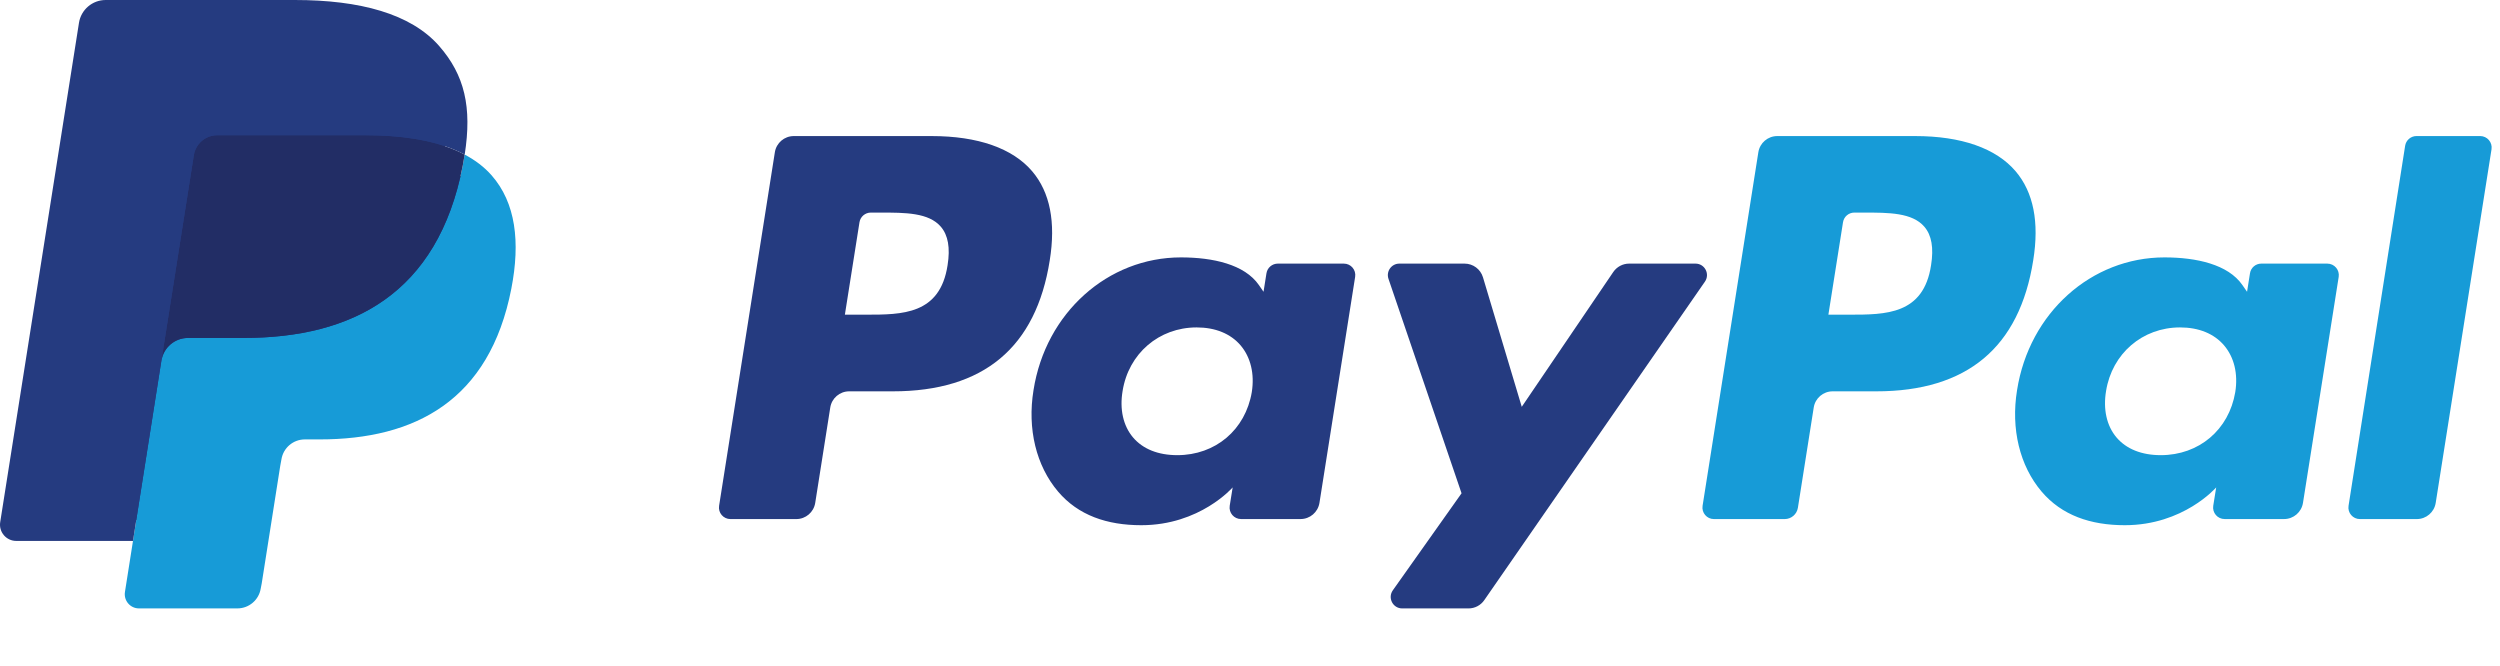
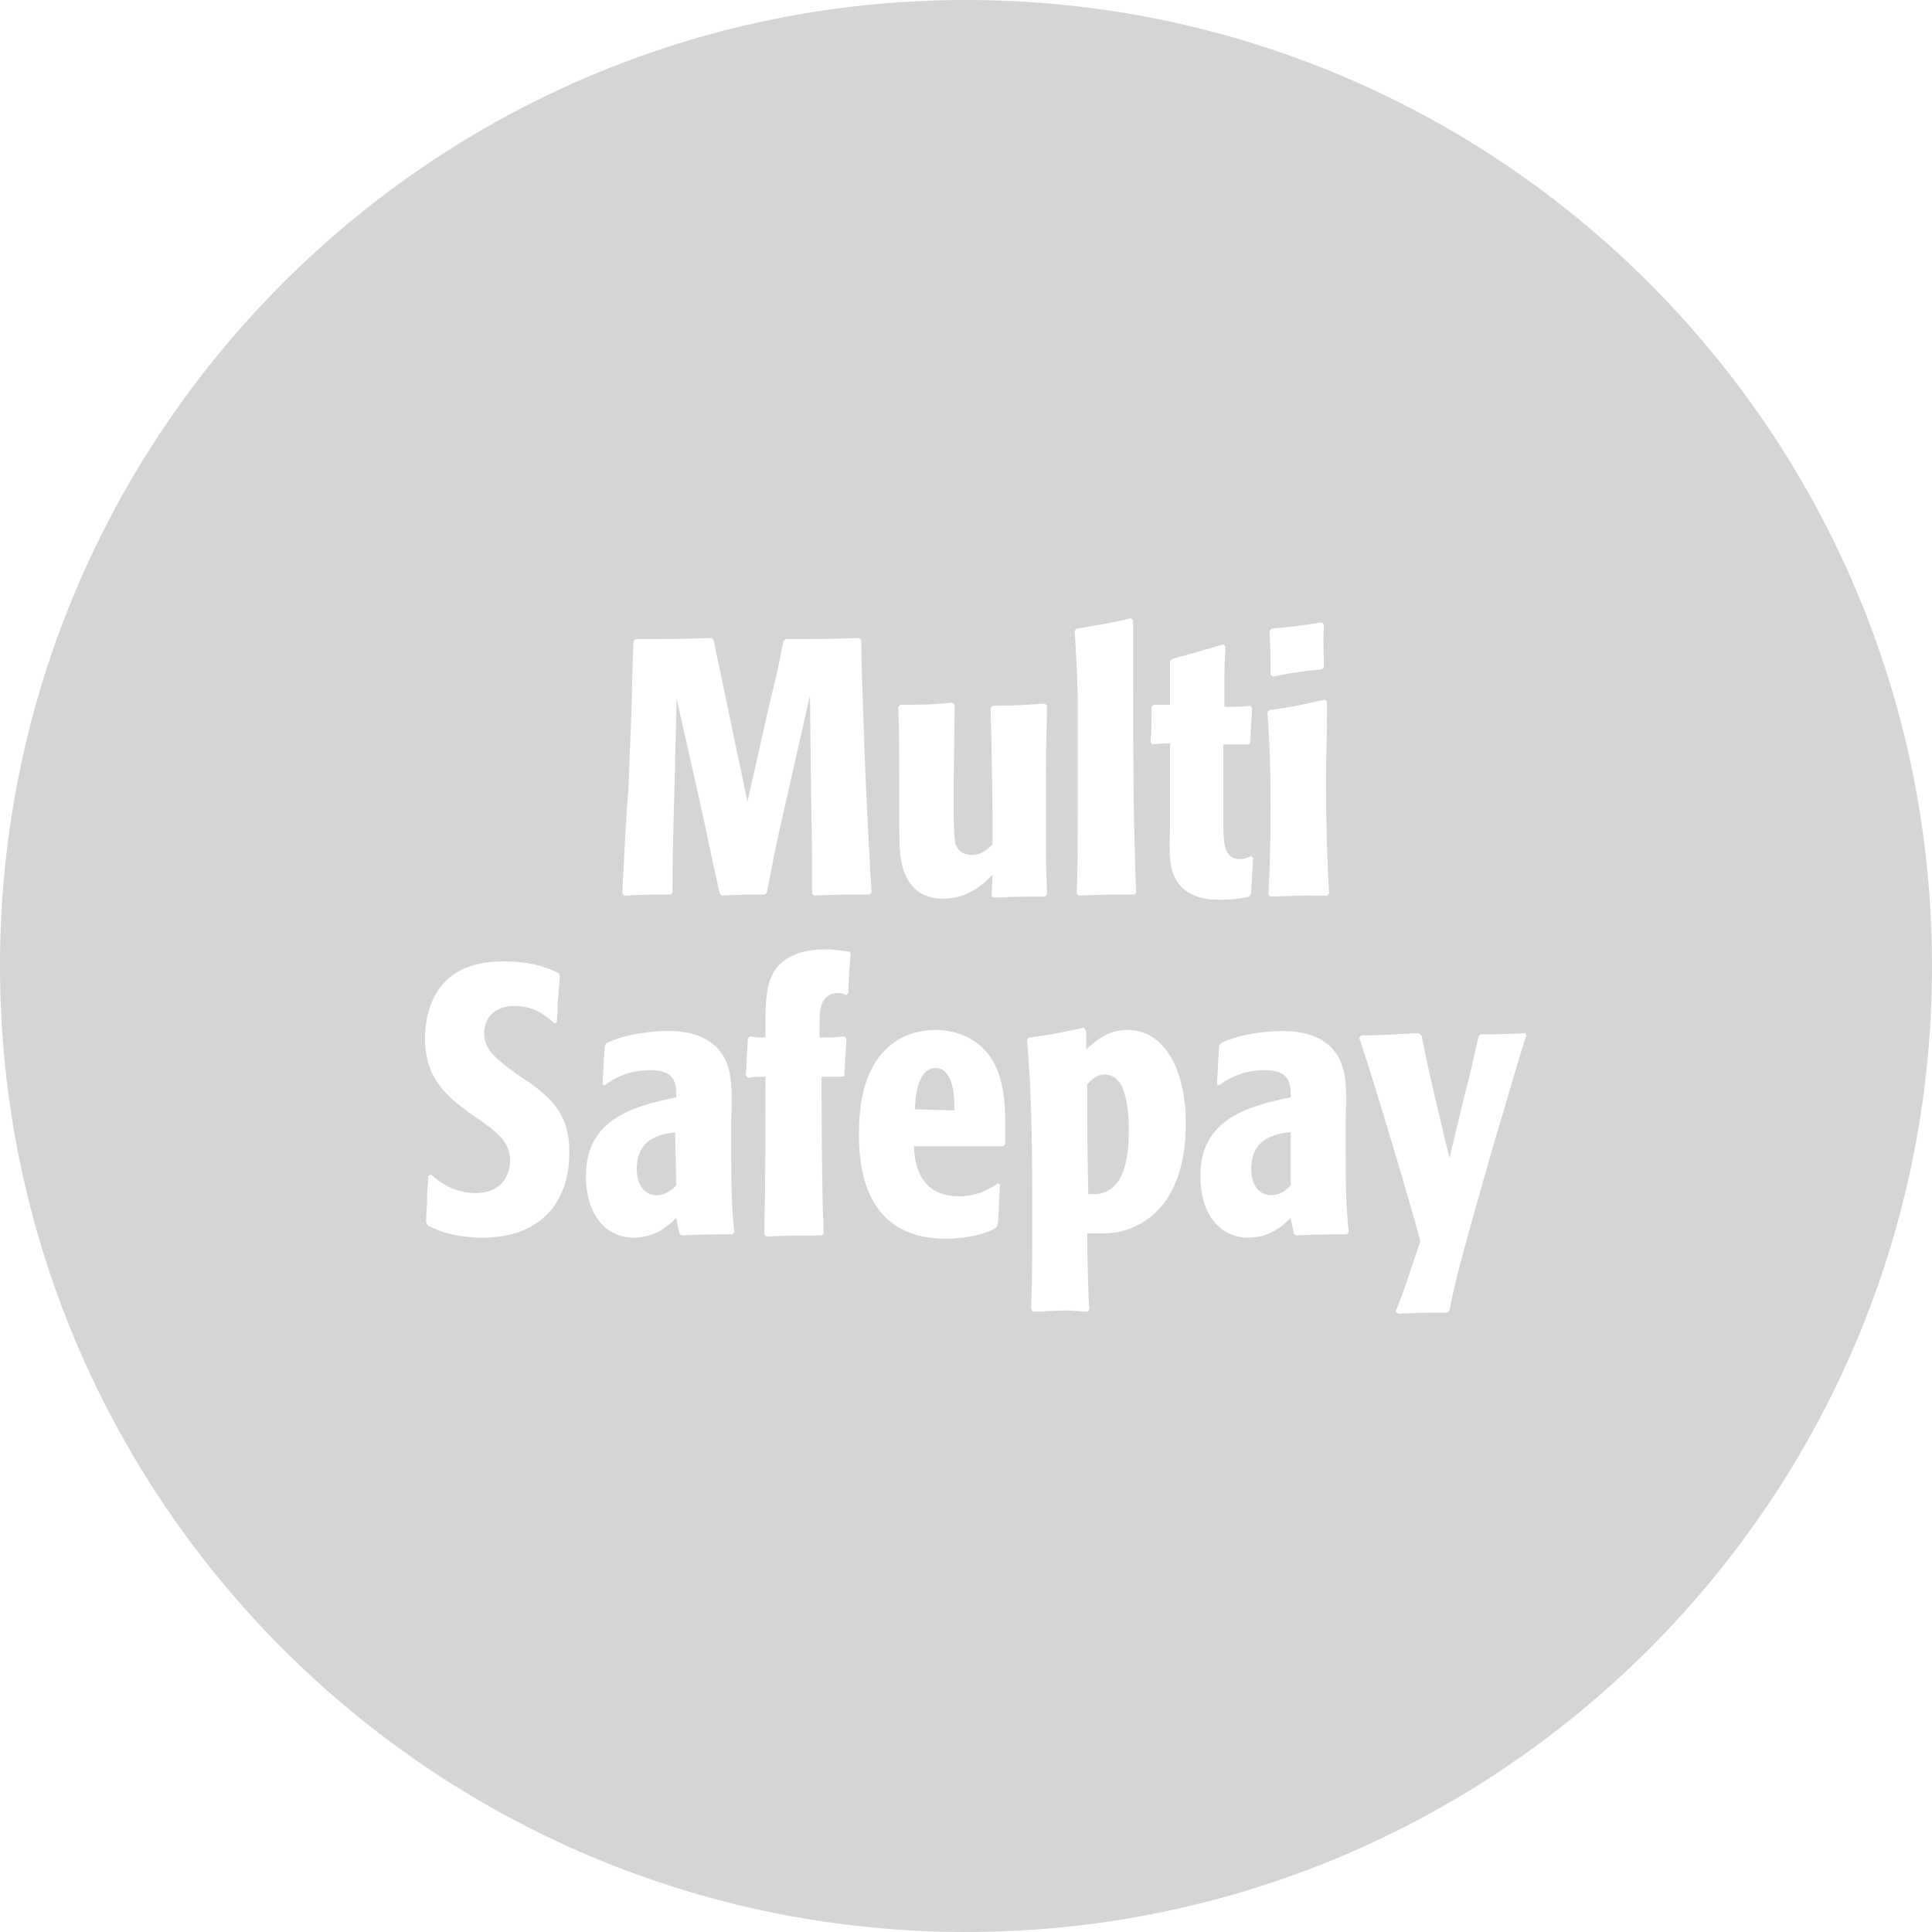
- <svg xmlns="http://www.w3.org/2000/svg" version="1.1" id="Layer_1" x="0px" y="0px" width="124px" height="33px" viewBox="0 0 124 33" enable-background="new 0 0 124 33" xml:space="preserve">
-   <path fill="#253B80" d="M46.211,6.749h-6.839c-0.468,0-0.866,0.34-0.939,0.802l-2.766,17.537c-0.055,0.346,0.213,0.658,0.564,0.658  h3.265c0.468,0,0.866-0.34,0.939-0.803l0.746-4.73c0.072-0.463,0.471-0.803,0.938-0.803h2.165c4.505,0,7.105-2.18,7.784-6.5  c0.306-1.89,0.013-3.375-0.872-4.415C50.224,7.353,48.5,6.749,46.211,6.749z M47,13.154c-0.374,2.454-2.249,2.454-4.062,2.454  h-1.032l0.724-4.583c0.043-0.277,0.283-0.481,0.563-0.481h0.473c1.235,0,2.4,0,3.002,0.704C47.027,11.668,47.137,12.292,47,13.154z" />
-   <path fill="#253B80" d="M66.654,13.075h-3.275c-0.279,0-0.52,0.204-0.563,0.481l-0.145,0.916l-0.229-0.332  c-0.709-1.029-2.29-1.373-3.868-1.373c-3.619,0-6.71,2.741-7.312,6.586c-0.313,1.918,0.132,3.752,1.22,5.031  c0.998,1.176,2.426,1.666,4.125,1.666c2.916,0,4.533-1.875,4.533-1.875l-0.146,0.91c-0.055,0.348,0.213,0.66,0.562,0.66h2.95  c0.469,0,0.865-0.34,0.939-0.803l1.77-11.209C67.271,13.388,67.004,13.075,66.654,13.075z M62.089,19.449  c-0.316,1.871-1.801,3.127-3.695,3.127c-0.951,0-1.711-0.305-2.199-0.883c-0.484-0.574-0.668-1.391-0.514-2.301  c0.295-1.855,1.805-3.152,3.67-3.152c0.93,0,1.686,0.309,2.184,0.892C62.034,17.721,62.232,18.543,62.089,19.449z" />
-   <path fill="#253B80" d="M84.096,13.075h-3.291c-0.314,0-0.609,0.156-0.787,0.417l-4.539,6.686l-1.924-6.425  c-0.121-0.402-0.492-0.678-0.912-0.678h-3.234c-0.393,0-0.666,0.384-0.541,0.754l3.625,10.638l-3.408,4.811  c-0.268,0.379,0.002,0.9,0.465,0.9h3.287c0.312,0,0.604-0.152,0.781-0.408L84.564,13.97C84.826,13.592,84.557,13.075,84.096,13.075z  " />
-   <path fill="#179BD7" d="M94.992,6.749h-6.84c-0.467,0-0.865,0.34-0.938,0.802l-2.766,17.537c-0.055,0.346,0.213,0.658,0.562,0.658  h3.51c0.326,0,0.605-0.238,0.656-0.562l0.785-4.971c0.072-0.463,0.471-0.803,0.938-0.803h2.164c4.506,0,7.105-2.18,7.785-6.5  c0.307-1.89,0.012-3.375-0.873-4.415C99.004,7.353,97.281,6.749,94.992,6.749z M95.781,13.154c-0.373,2.454-2.248,2.454-4.062,2.454  h-1.031l0.725-4.583c0.043-0.277,0.281-0.481,0.562-0.481h0.473c1.234,0,2.4,0,3.002,0.704  C95.809,11.668,95.918,12.292,95.781,13.154z" />
-   <path fill="#179BD7" d="M115.434,13.075h-3.273c-0.281,0-0.52,0.204-0.562,0.481l-0.145,0.916l-0.23-0.332  c-0.709-1.029-2.289-1.373-3.867-1.373c-3.619,0-6.709,2.741-7.311,6.586c-0.312,1.918,0.131,3.752,1.219,5.031  c1,1.176,2.426,1.666,4.125,1.666c2.916,0,4.533-1.875,4.533-1.875l-0.146,0.91c-0.055,0.348,0.213,0.66,0.564,0.66h2.949  c0.467,0,0.865-0.34,0.938-0.803l1.771-11.209C116.053,13.388,115.785,13.075,115.434,13.075z M110.869,19.449  c-0.314,1.871-1.801,3.127-3.695,3.127c-0.949,0-1.711-0.305-2.199-0.883c-0.484-0.574-0.666-1.391-0.514-2.301  c0.297-1.855,1.805-3.152,3.67-3.152c0.93,0,1.686,0.309,2.184,0.892C110.816,17.721,111.014,18.543,110.869,19.449z" />
-   <path fill="#179BD7" d="M119.295,7.23l-2.807,17.858c-0.055,0.346,0.213,0.658,0.562,0.658h2.822c0.469,0,0.867-0.34,0.939-0.803  l2.768-17.536c0.055-0.346-0.213-0.659-0.562-0.659h-3.16C119.578,6.749,119.338,6.953,119.295,7.23z" />
-   <path fill="#253B80" d="M7.266,29.154l0.523-3.322l-1.165-0.027H1.061L4.927,1.292C4.939,1.218,4.978,1.149,5.035,1.1  c0.057-0.049,0.13-0.076,0.206-0.076h9.38c3.114,0,5.263,0.648,6.385,1.927c0.526,0.6,0.861,1.227,1.023,1.917  c0.17,0.724,0.173,1.589,0.007,2.644l-0.012,0.077v0.676l0.526,0.298c0.443,0.235,0.795,0.504,1.065,0.812  c0.45,0.513,0.741,1.165,0.864,1.938c0.127,0.795,0.085,1.741-0.123,2.812c-0.24,1.232-0.628,2.305-1.152,3.183  c-0.482,0.809-1.096,1.48-1.825,2c-0.696,0.494-1.523,0.869-2.458,1.109c-0.906,0.236-1.939,0.355-3.072,0.355h-0.73  c-0.522,0-1.029,0.188-1.427,0.525c-0.399,0.344-0.663,0.814-0.744,1.328l-0.055,0.299l-0.924,5.855l-0.042,0.215  c-0.011,0.068-0.03,0.102-0.058,0.125c-0.025,0.021-0.061,0.035-0.096,0.035H7.266z" />
-   <path fill="#179BD7" d="M23.048,7.667L23.048,7.667L23.048,7.667c-0.028,0.179-0.06,0.362-0.096,0.55  c-1.237,6.351-5.469,8.545-10.874,8.545H9.326c-0.661,0-1.218,0.48-1.321,1.132l0,0l0,0L6.596,26.83l-0.399,2.533  c-0.067,0.428,0.263,0.814,0.695,0.814h4.881c0.578,0,1.069-0.42,1.16-0.99l0.048-0.248l0.919-5.832l0.059-0.32  c0.09-0.572,0.582-0.992,1.16-0.992h0.73c4.729,0,8.431-1.92,9.513-7.476c0.452-2.321,0.218-4.259-0.978-5.622  C24.022,8.286,23.573,7.945,23.048,7.667z" />
-   <path fill="#222D65" d="M21.754,7.151c-0.189-0.055-0.384-0.105-0.584-0.15c-0.201-0.044-0.407-0.083-0.619-0.117  c-0.742-0.12-1.555-0.177-2.426-0.177h-7.352c-0.181,0-0.353,0.041-0.507,0.115C9.927,6.985,9.675,7.306,9.614,7.699L8.05,17.605  l-0.045,0.289c0.103-0.652,0.66-1.132,1.321-1.132h2.752c5.405,0,9.637-2.195,10.874-8.545c0.037-0.188,0.068-0.371,0.096-0.55  c-0.313-0.166-0.652-0.308-1.017-0.429C21.941,7.208,21.848,7.179,21.754,7.151z" />
-   <path fill="#253B80" d="M9.614,7.699c0.061-0.393,0.313-0.714,0.652-0.876c0.155-0.074,0.326-0.115,0.507-0.115h7.352  c0.871,0,1.684,0.057,2.426,0.177c0.212,0.034,0.418,0.073,0.619,0.117c0.2,0.045,0.395,0.095,0.584,0.15  c0.094,0.028,0.187,0.057,0.278,0.086c0.365,0.121,0.704,0.264,1.017,0.429c0.368-2.347-0.003-3.945-1.272-5.392  C20.378,0.682,17.853,0,14.622,0h-9.38c-0.66,0-1.223,0.48-1.325,1.133L0.01,25.898c-0.077,0.49,0.301,0.932,0.795,0.932h5.791  l1.454-9.225L9.614,7.699z" />
+ <svg xmlns="http://www.w3.org/2000/svg" width="100px" height="100px" viewBox="0 0 100 100" version="1.1">
+   <defs />
+   <g id="Icons" stroke="none" stroke-width="1" fill="none" fill-rule="evenodd">
+     <g id="icon-mask">
+       <path d="M50,100 C22.386,100 0,77.614 0,50 C0,22.386 22.386,0 50,0 C77.614,0 100,22.386 100,50 C100,77.614 77.614,100 50,100 Z M38.686,41.498 L37.571,36.156 C37.147,34.159 37.147,34.105 36.934,33.133 L36.828,33.025 C35.023,33.079 34.545,33.079 32.899,33.079 L32.793,33.187 C32.74,34.051 32.74,34.914 32.687,36.695 L32.528,40.797 C32.368,42.848 32.368,43.171 32.209,46.248 L32.315,46.356 C33.377,46.302 33.696,46.302 34.704,46.302 L34.811,46.194 C34.811,44.79 34.811,44.359 34.917,40.473 L35.023,36.156 L36.403,42.308 C36.669,43.603 36.987,45.06 37.253,46.248 L37.359,46.356 C38.315,46.302 38.633,46.302 39.589,46.302 L39.695,46.194 C39.908,45.114 40.067,44.143 40.545,42.092 L41.925,35.994 L41.978,41.013 C42.031,43.603 42.031,43.927 42.031,46.248 L42.138,46.356 C43.2,46.302 43.624,46.302 45.005,46.302 L45.111,46.194 C45.005,44.359 44.952,43.549 44.792,40.041 L44.686,37.127 C44.633,35.076 44.58,34.698 44.58,33.133 L44.474,33.025 C42.669,33.079 42.191,33.079 40.651,33.079 L40.545,33.187 C40.279,34.537 40.226,34.86 39.855,36.317 L38.686,41.498 Z M51.376,45.276 L51.323,46.41 L51.429,46.463 C52.544,46.41 52.757,46.41 54.084,46.41 L54.19,46.302 C54.19,45.762 54.137,45.06 54.137,44.035 C54.137,42.956 54.137,40.527 54.137,40.149 C54.137,38.368 54.19,37.721 54.19,36.533 L54.084,36.425 C52.916,36.479 52.597,36.533 51.376,36.533 L51.27,36.641 C51.323,38.152 51.376,41.822 51.376,42.2 L51.376,43.711 C51.111,43.927 50.845,44.251 50.314,44.251 C49.518,44.251 49.412,43.603 49.412,43.387 C49.358,43.063 49.358,41.498 49.358,41.067 C49.358,40.311 49.412,37.127 49.412,36.479 L49.305,36.371 C48.031,36.479 47.766,36.479 46.598,36.479 L46.491,36.587 C46.544,37.883 46.544,38.314 46.544,41.013 L46.544,41.984 C46.544,43.063 46.544,43.711 46.598,44.251 C46.651,44.683 46.863,46.517 48.828,46.517 C50.049,46.517 50.845,45.816 51.376,45.276 Z M58.703,46.302 L58.809,46.194 C58.756,45.33 58.756,44.413 58.703,42.74 C58.65,40.257 58.65,36.048 58.65,35.454 C58.65,33.889 58.65,33.187 58.65,32.108 L58.544,32 C57.429,32.27 56.951,32.324 55.73,32.54 L55.624,32.648 C55.677,33.565 55.73,34.159 55.783,36.048 C55.783,37.721 55.783,39.448 55.783,41.175 C55.783,43.819 55.783,45.06 55.73,46.248 L55.836,46.356 C57.163,46.302 57.482,46.302 58.703,46.302 Z M64.597,38.53 L64.703,38.476 C64.756,37.613 64.756,37.505 64.809,36.641 L64.703,36.533 C64.172,36.587 64.013,36.587 63.375,36.587 C63.375,34.483 63.375,34.267 63.429,33.457 L63.322,33.349 C62.207,33.673 61.889,33.781 60.668,34.105 L60.561,34.213 C60.561,35.94 60.561,36.156 60.561,36.479 C60.137,36.479 60.084,36.479 59.712,36.479 L59.606,36.587 C59.606,37.559 59.606,37.559 59.553,38.422 L59.659,38.53 C60.03,38.476 60.243,38.476 60.561,38.476 C60.561,39.016 60.561,41.283 60.561,41.768 L60.561,42.902 C60.508,44.251 60.508,45.06 60.986,45.708 C61.623,46.571 62.738,46.571 63.163,46.571 C63.694,46.571 64.225,46.517 64.65,46.41 L64.756,46.248 C64.809,45.384 64.809,45.222 64.862,44.413 L64.756,44.305 C64.65,44.359 64.49,44.467 64.172,44.467 C63.322,44.467 63.322,43.549 63.322,42.578 C63.322,42.092 63.322,41.39 63.322,40.905 L63.322,38.53 C63.747,38.53 63.8,38.53 64.597,38.53 Z M68.685,46.356 L68.791,46.248 C68.685,44.305 68.632,42.362 68.632,40.419 C68.632,39.286 68.685,38.206 68.685,37.073 C68.685,36.857 68.685,36.587 68.685,36.317 L68.579,36.21 C67.357,36.479 66.986,36.587 65.712,36.749 L65.605,36.857 C65.658,37.829 65.765,38.854 65.765,41.822 C65.765,43.927 65.712,45.114 65.658,46.302 L65.765,46.41 C67.039,46.356 67.517,46.356 68.685,46.356 Z M68.419,34.644 L68.526,34.537 C68.526,33.673 68.472,33.403 68.526,32.324 L68.419,32.216 C67.304,32.378 67.092,32.432 65.818,32.54 L65.712,32.648 C65.765,33.673 65.765,33.943 65.765,34.914 L65.871,35.022 C66.986,34.806 67.304,34.752 68.419,34.644 Z M28.715,52.971 L28.823,52.914 L28.877,51.788 C28.93,51.394 28.93,50.944 28.984,50.55 L28.93,50.381 C28.071,49.931 27.104,49.762 26.137,49.762 C25.062,49.762 23.88,49.931 23.021,50.832 C22.484,51.394 22,52.351 22,53.759 C22,55.898 23.236,56.798 24.203,57.53 L25.008,58.093 C25.868,58.712 26.405,59.219 26.405,60.063 C26.405,60.739 26.029,61.752 24.632,61.752 C23.773,61.752 22.967,61.414 22.322,60.795 L22.161,60.851 C22.161,61.245 22.107,61.583 22.107,61.977 C22.107,62.427 22.054,62.878 22.054,63.272 L22.161,63.441 C23.128,63.947 24.203,64.06 24.955,64.06 C26.19,64.06 27.533,63.778 28.5,62.652 C29.038,62.033 29.467,61.02 29.467,59.725 C29.521,57.755 28.554,56.855 27.372,56.01 C27.157,55.898 26.137,55.166 25.975,54.997 C25.385,54.547 25.062,54.096 25.062,53.477 C25.062,52.633 25.653,52.07 26.62,52.07 C27.695,52.07 28.232,52.577 28.715,52.971 Z M35.001,63.046 L35.162,63.835 L35.27,63.947 C36.398,63.891 36.666,63.891 37.902,63.891 L38.009,63.778 C37.848,62.258 37.848,61.133 37.848,59.5 L37.848,57.98 C37.902,56.348 37.902,55.504 37.472,54.716 C36.774,53.477 35.323,53.365 34.571,53.365 C33.873,53.365 32.476,53.477 31.402,53.984 L31.294,54.153 C31.24,54.997 31.24,55.222 31.187,56.123 L31.294,56.179 C31.67,55.898 32.422,55.391 33.658,55.391 C35.001,55.391 35.001,56.123 35.001,56.798 C32.798,57.249 30.327,57.924 30.327,60.851 C30.327,62.934 31.402,64.06 32.798,64.06 C34.034,64.06 34.679,63.328 35.001,63.046 Z M34.947,58.6 L35.001,61.358 C34.84,61.527 34.517,61.864 33.98,61.864 C33.389,61.864 32.959,61.358 32.959,60.513 C32.959,58.937 34.141,58.712 34.947,58.6 Z M43.704,55.729 L43.704,55.672 C43.758,54.828 43.758,54.603 43.811,53.759 L43.704,53.646 C43.167,53.702 43.006,53.702 42.415,53.702 C42.415,52.52 42.415,52.126 42.63,51.788 C42.791,51.563 43.006,51.394 43.382,51.394 C43.543,51.394 43.704,51.451 43.811,51.507 L43.919,51.394 C43.919,50.438 43.973,50.212 44.026,49.368 L43.973,49.255 C43.758,49.255 43.328,49.143 42.683,49.143 C42.307,49.143 40.91,49.143 40.158,50.156 C39.567,50.944 39.621,52.183 39.621,53.702 C39.245,53.702 39.191,53.702 38.815,53.646 L38.708,53.759 C38.654,54.659 38.654,54.941 38.6,55.672 L38.708,55.785 C39.084,55.729 39.191,55.729 39.621,55.729 C39.621,57.474 39.621,61.808 39.567,63.159 C39.567,63.384 39.567,63.666 39.567,63.891 L39.675,64.003 C40.91,63.947 41.179,63.947 42.522,63.947 L42.63,63.835 C42.576,62.146 42.522,60.345 42.522,55.729 C42.844,55.729 43.167,55.729 43.704,55.729 Z M47.303,59.331 L51.924,59.331 L52.031,59.219 C52.031,58.937 52.031,58.6 52.031,58.206 C52.031,56.292 51.762,54.49 49.99,53.646 C49.506,53.421 48.969,53.308 48.432,53.308 C46.82,53.308 45.208,54.209 44.671,56.573 C44.51,57.305 44.456,58.037 44.456,58.712 C44.456,61.977 45.746,64.116 48.969,64.116 C50.043,64.116 51.225,63.835 51.601,63.497 L51.655,63.328 C51.709,62.484 51.709,62.146 51.762,61.301 L51.655,61.245 C51.386,61.414 50.742,61.921 49.614,61.921 C48.217,61.921 47.357,61.076 47.303,59.331 Z M49.399,57.474 L47.357,57.417 C47.411,55.391 48.163,55.278 48.432,55.278 C48.969,55.278 49.238,55.841 49.345,56.461 C49.399,56.855 49.399,57.136 49.399,57.474 Z M56.221,53.365 L56.114,53.196 C54.986,53.421 54.61,53.533 53.267,53.702 L53.159,53.815 C53.428,56.855 53.428,60.007 53.428,63.103 C53.428,64.679 53.428,66.199 53.374,67.775 L53.482,67.887 C54.126,67.887 54.61,67.831 55.201,67.831 C55.523,67.831 55.899,67.887 56.275,67.887 L56.383,67.775 C56.329,67.043 56.275,65.242 56.275,63.835 C57.296,63.835 57.779,63.891 58.585,63.553 C61.164,62.484 61.379,59.5 61.379,58.093 C61.379,57.136 61.218,55.729 60.573,54.659 C60.197,54.04 59.499,53.308 58.37,53.308 C57.296,53.308 56.651,53.928 56.221,54.322 C56.221,53.871 56.221,53.815 56.221,53.365 Z M56.329,61.808 C56.275,59.106 56.275,58.206 56.275,56.123 C56.49,55.898 56.759,55.616 57.189,55.616 C57.779,55.616 58.048,56.179 58.102,56.292 C58.37,56.967 58.424,57.868 58.424,58.374 C58.424,59.331 58.424,61.639 56.759,61.808 L56.598,61.808 C56.49,61.808 56.436,61.808 56.329,61.808 Z M66.805,63.046 L66.966,63.835 L67.074,63.947 C68.202,63.891 68.47,63.891 69.706,63.891 L69.813,63.778 C69.652,62.258 69.652,61.133 69.652,59.5 L69.652,57.98 C69.706,56.348 69.706,55.504 69.276,54.716 C68.578,53.477 67.127,53.365 66.375,53.365 C65.677,53.365 64.28,53.477 63.205,53.984 L63.098,54.153 C63.044,54.997 63.044,55.222 62.991,56.123 L63.098,56.179 C63.474,55.898 64.226,55.391 65.462,55.391 C66.805,55.391 66.805,56.123 66.805,56.798 C64.602,57.249 62.131,57.924 62.131,60.851 C62.131,62.934 63.205,64.06 64.602,64.06 C65.838,64.06 66.483,63.328 66.805,63.046 Z M66.751,58.6 L66.805,58.6 L66.805,61.358 C66.644,61.527 66.321,61.864 65.784,61.864 C65.193,61.864 64.763,61.358 64.763,60.513 C64.763,58.937 65.945,58.712 66.751,58.6 Z M72.231,67.887 L72.392,68 C73.467,67.944 73.681,67.944 74.917,67.944 L75.025,67.831 C75.293,66.424 75.615,65.242 76.368,62.54 L77.281,59.331 C78.409,55.56 78.516,55.11 79,53.59 L78.946,53.477 C77.926,53.533 77.657,53.533 76.636,53.533 L76.529,53.646 C76.153,55.278 76.153,55.391 75.777,56.798 L75.025,59.951 L74.326,57.023 C73.843,54.941 73.789,54.603 73.574,53.59 L73.413,53.477 C72.07,53.533 71.801,53.59 70.458,53.59 L70.351,53.702 C71.156,56.123 72.661,61.133 73.52,64.229 C72.876,66.086 72.714,66.762 72.231,67.887 Z" id="Combined-Shape" fill="#D5D5D5" />
+       <g id="Group-2" transform="translate(22, 32)">
+         <g id="Group" />
+       </g>
+     </g>
+   </g>
</svg>
